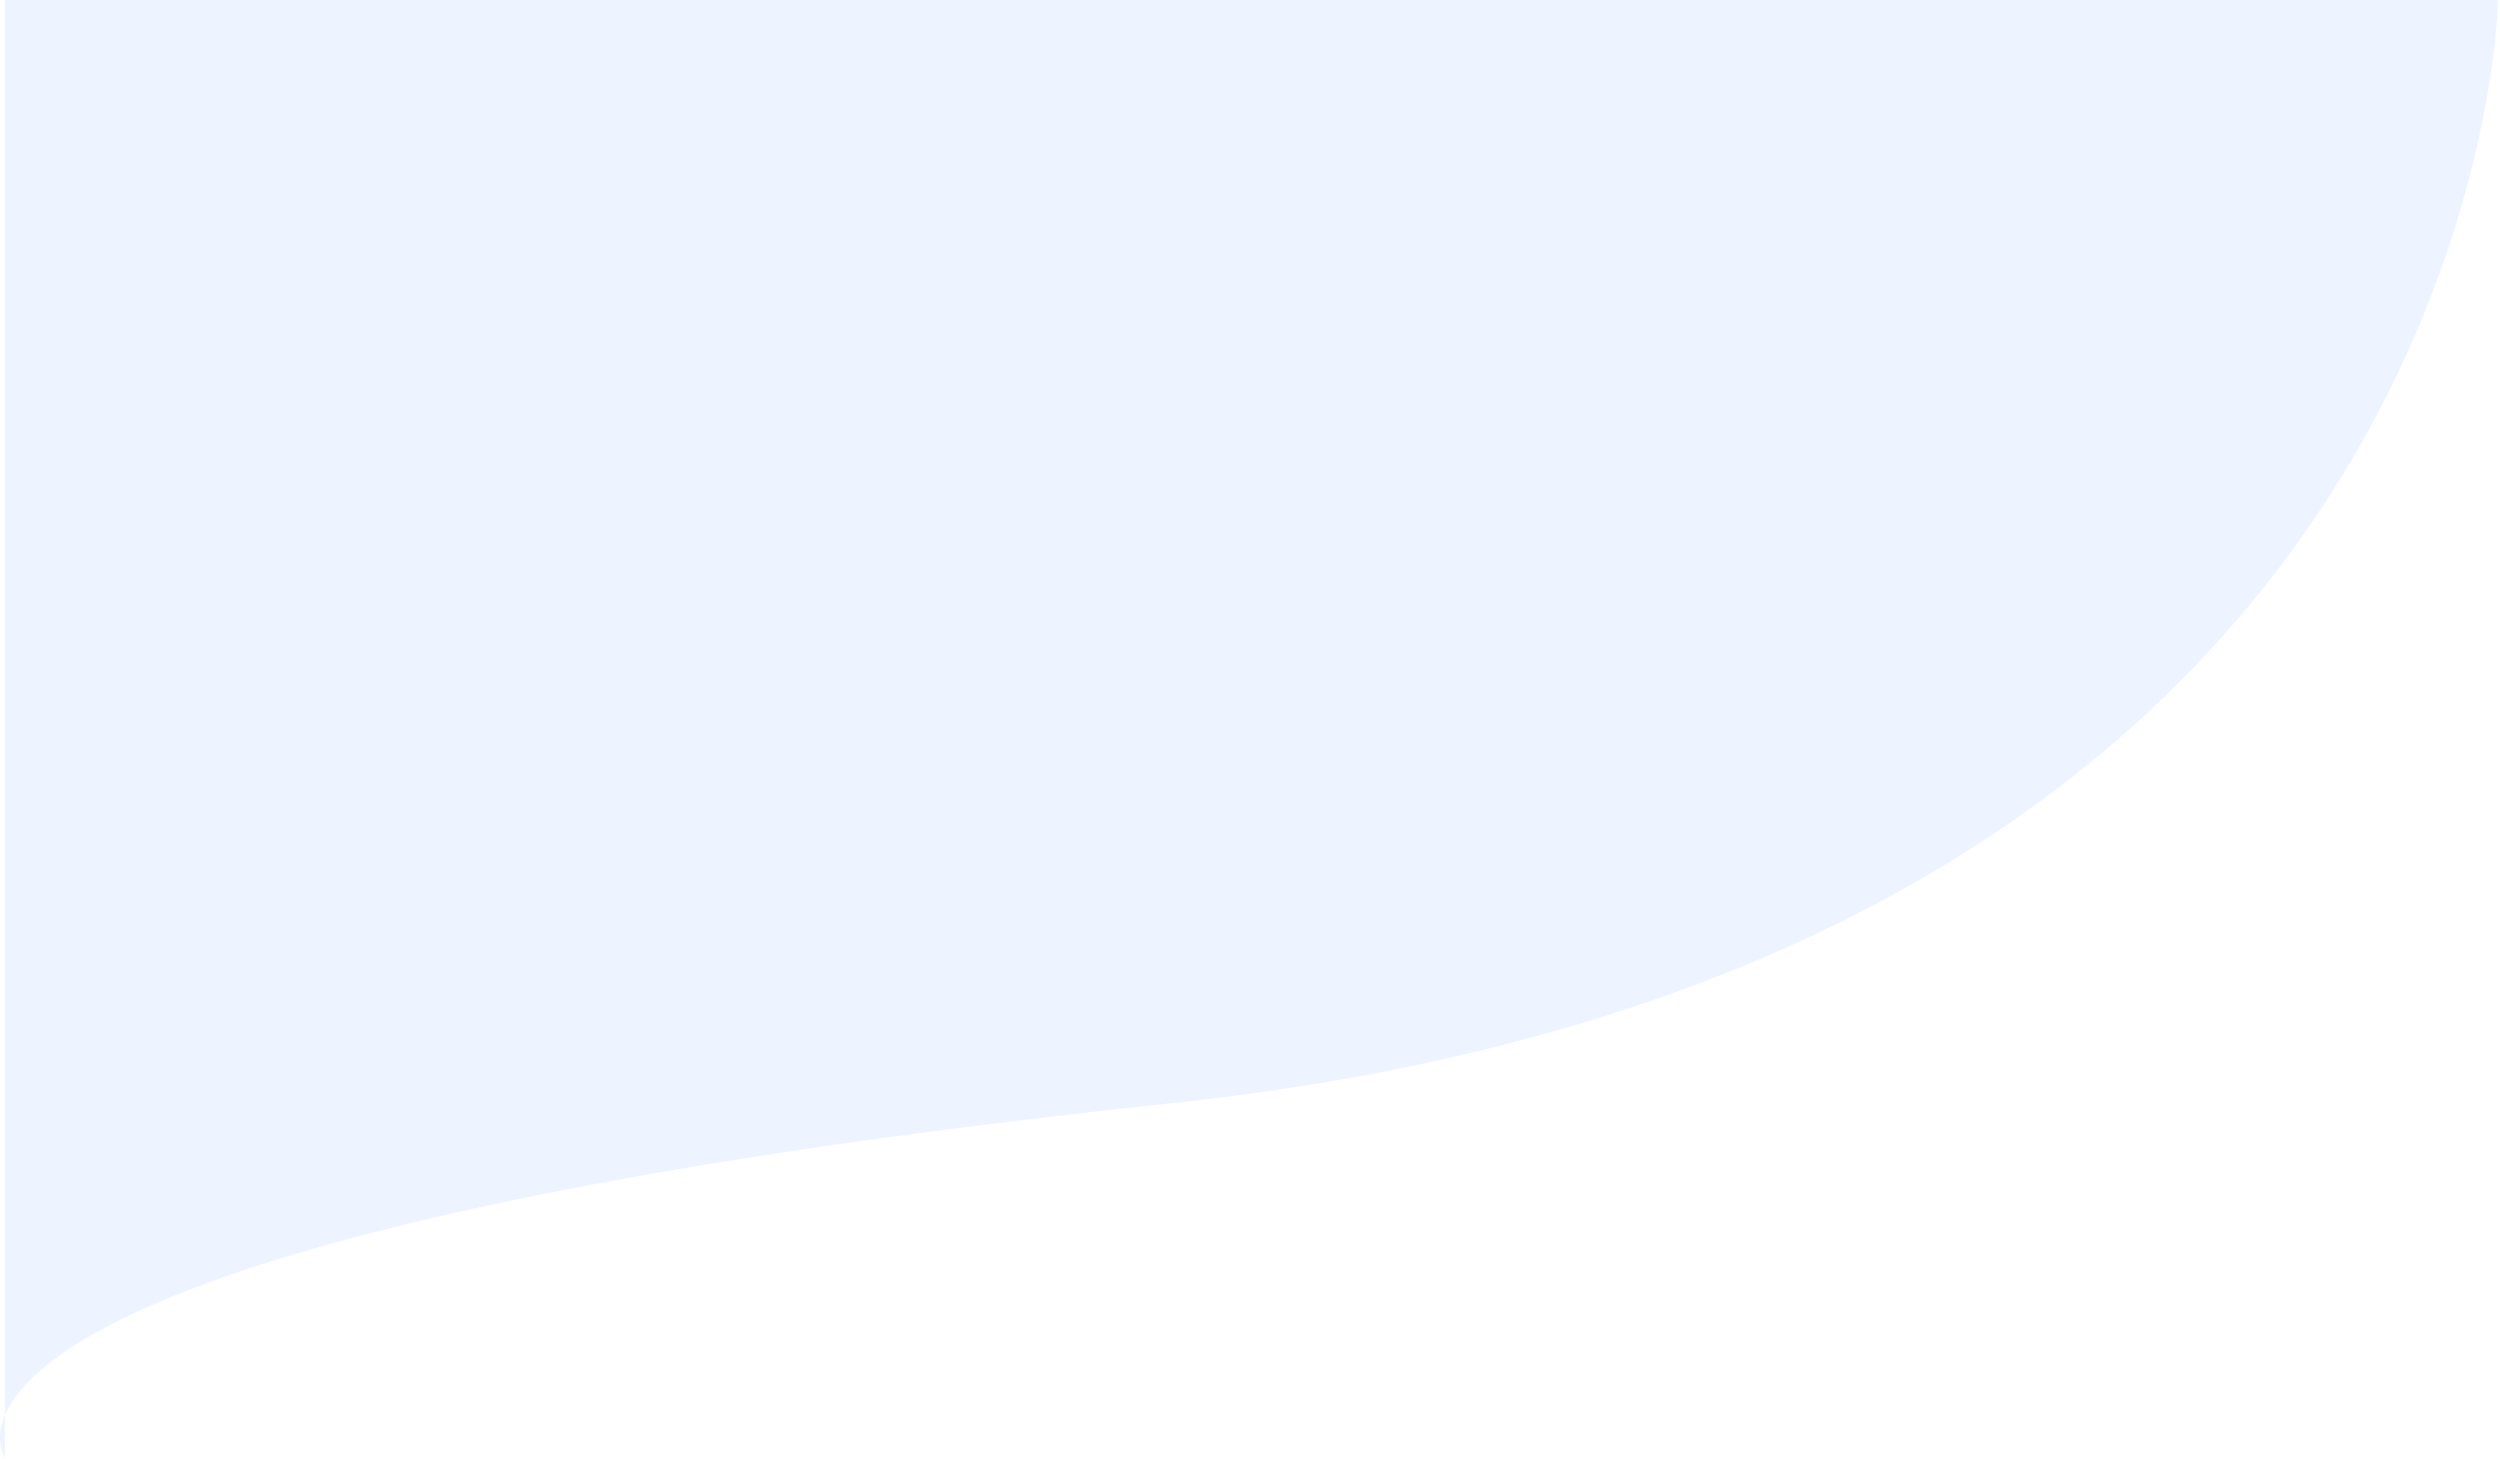
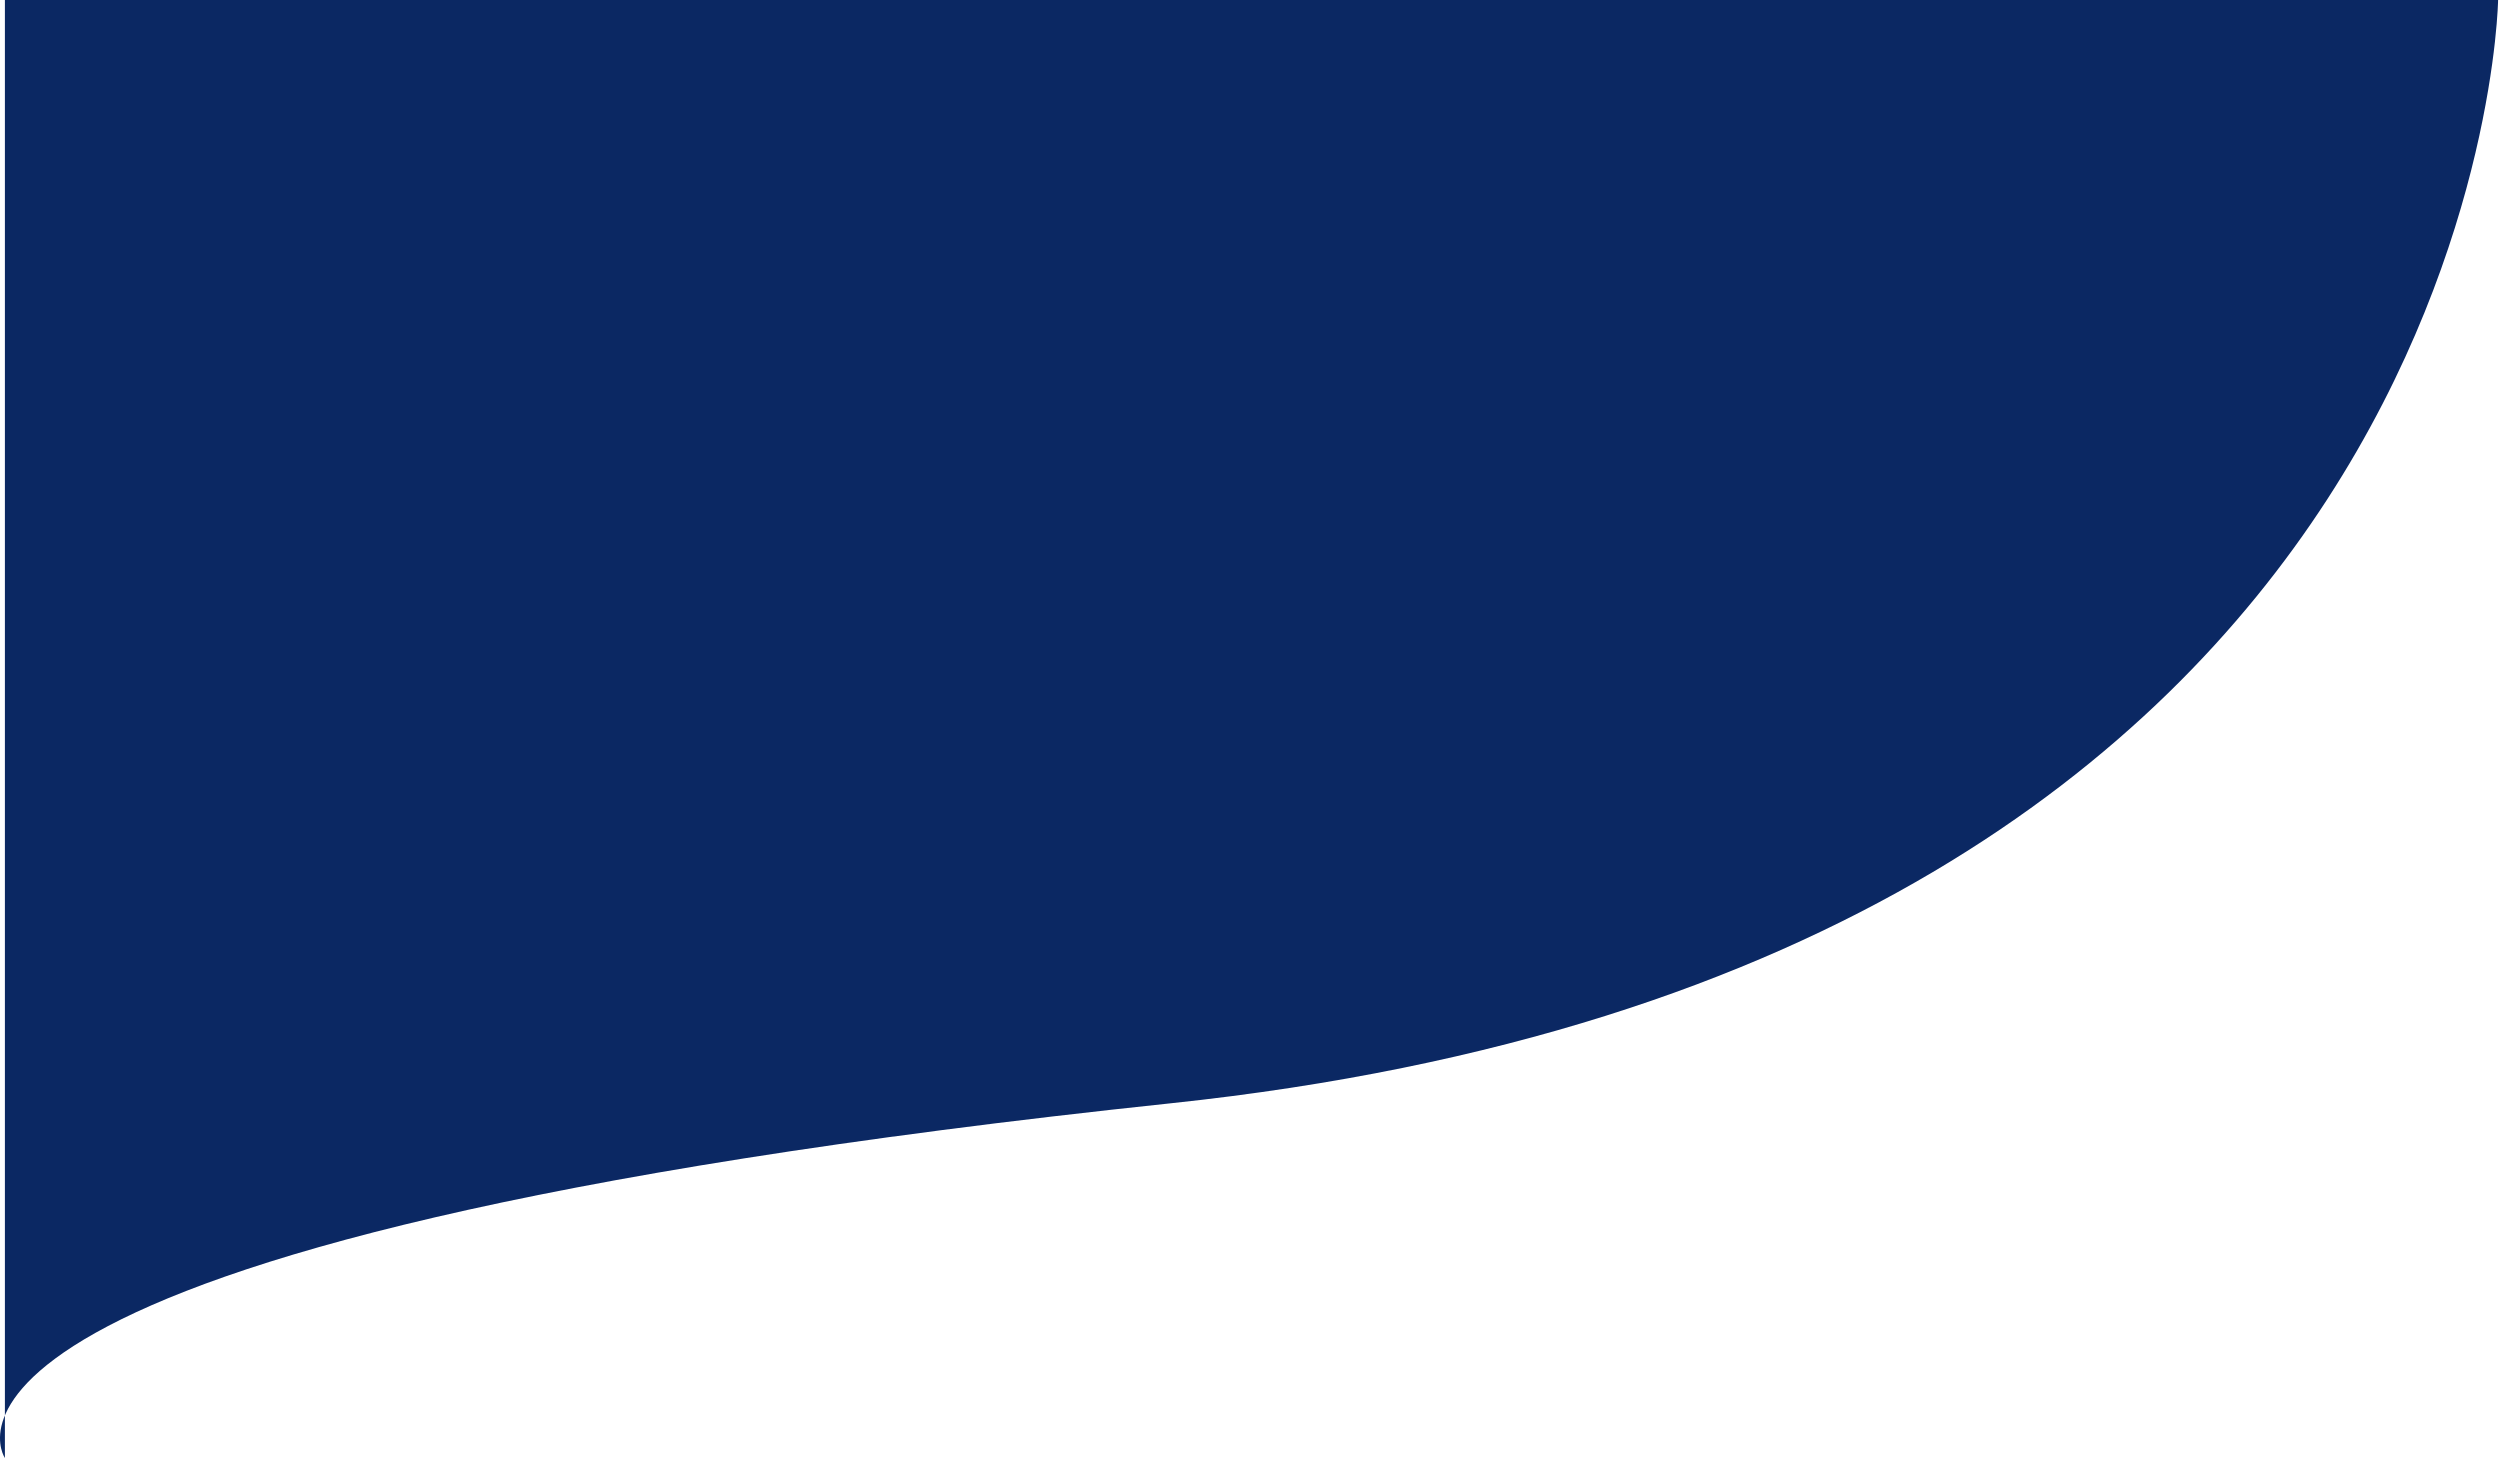
<svg xmlns="http://www.w3.org/2000/svg" width="1286" height="750" viewBox="0 0 1286 750" fill="none">
-   <path d="M2.52 0H1285.02C1285.02 0 1278.02 495.989 602.52 567.5C-72.98 639.011 2.52 750 2.52 750V0Z" fill="#EEF4FF" />
+   <path d="M2.52 0H1285.02C1285.02 0 1278.02 495.989 602.52 567.5C-72.98 639.011 2.52 750 2.52 750V0Z" fill="#0B2863" />
</svg>
